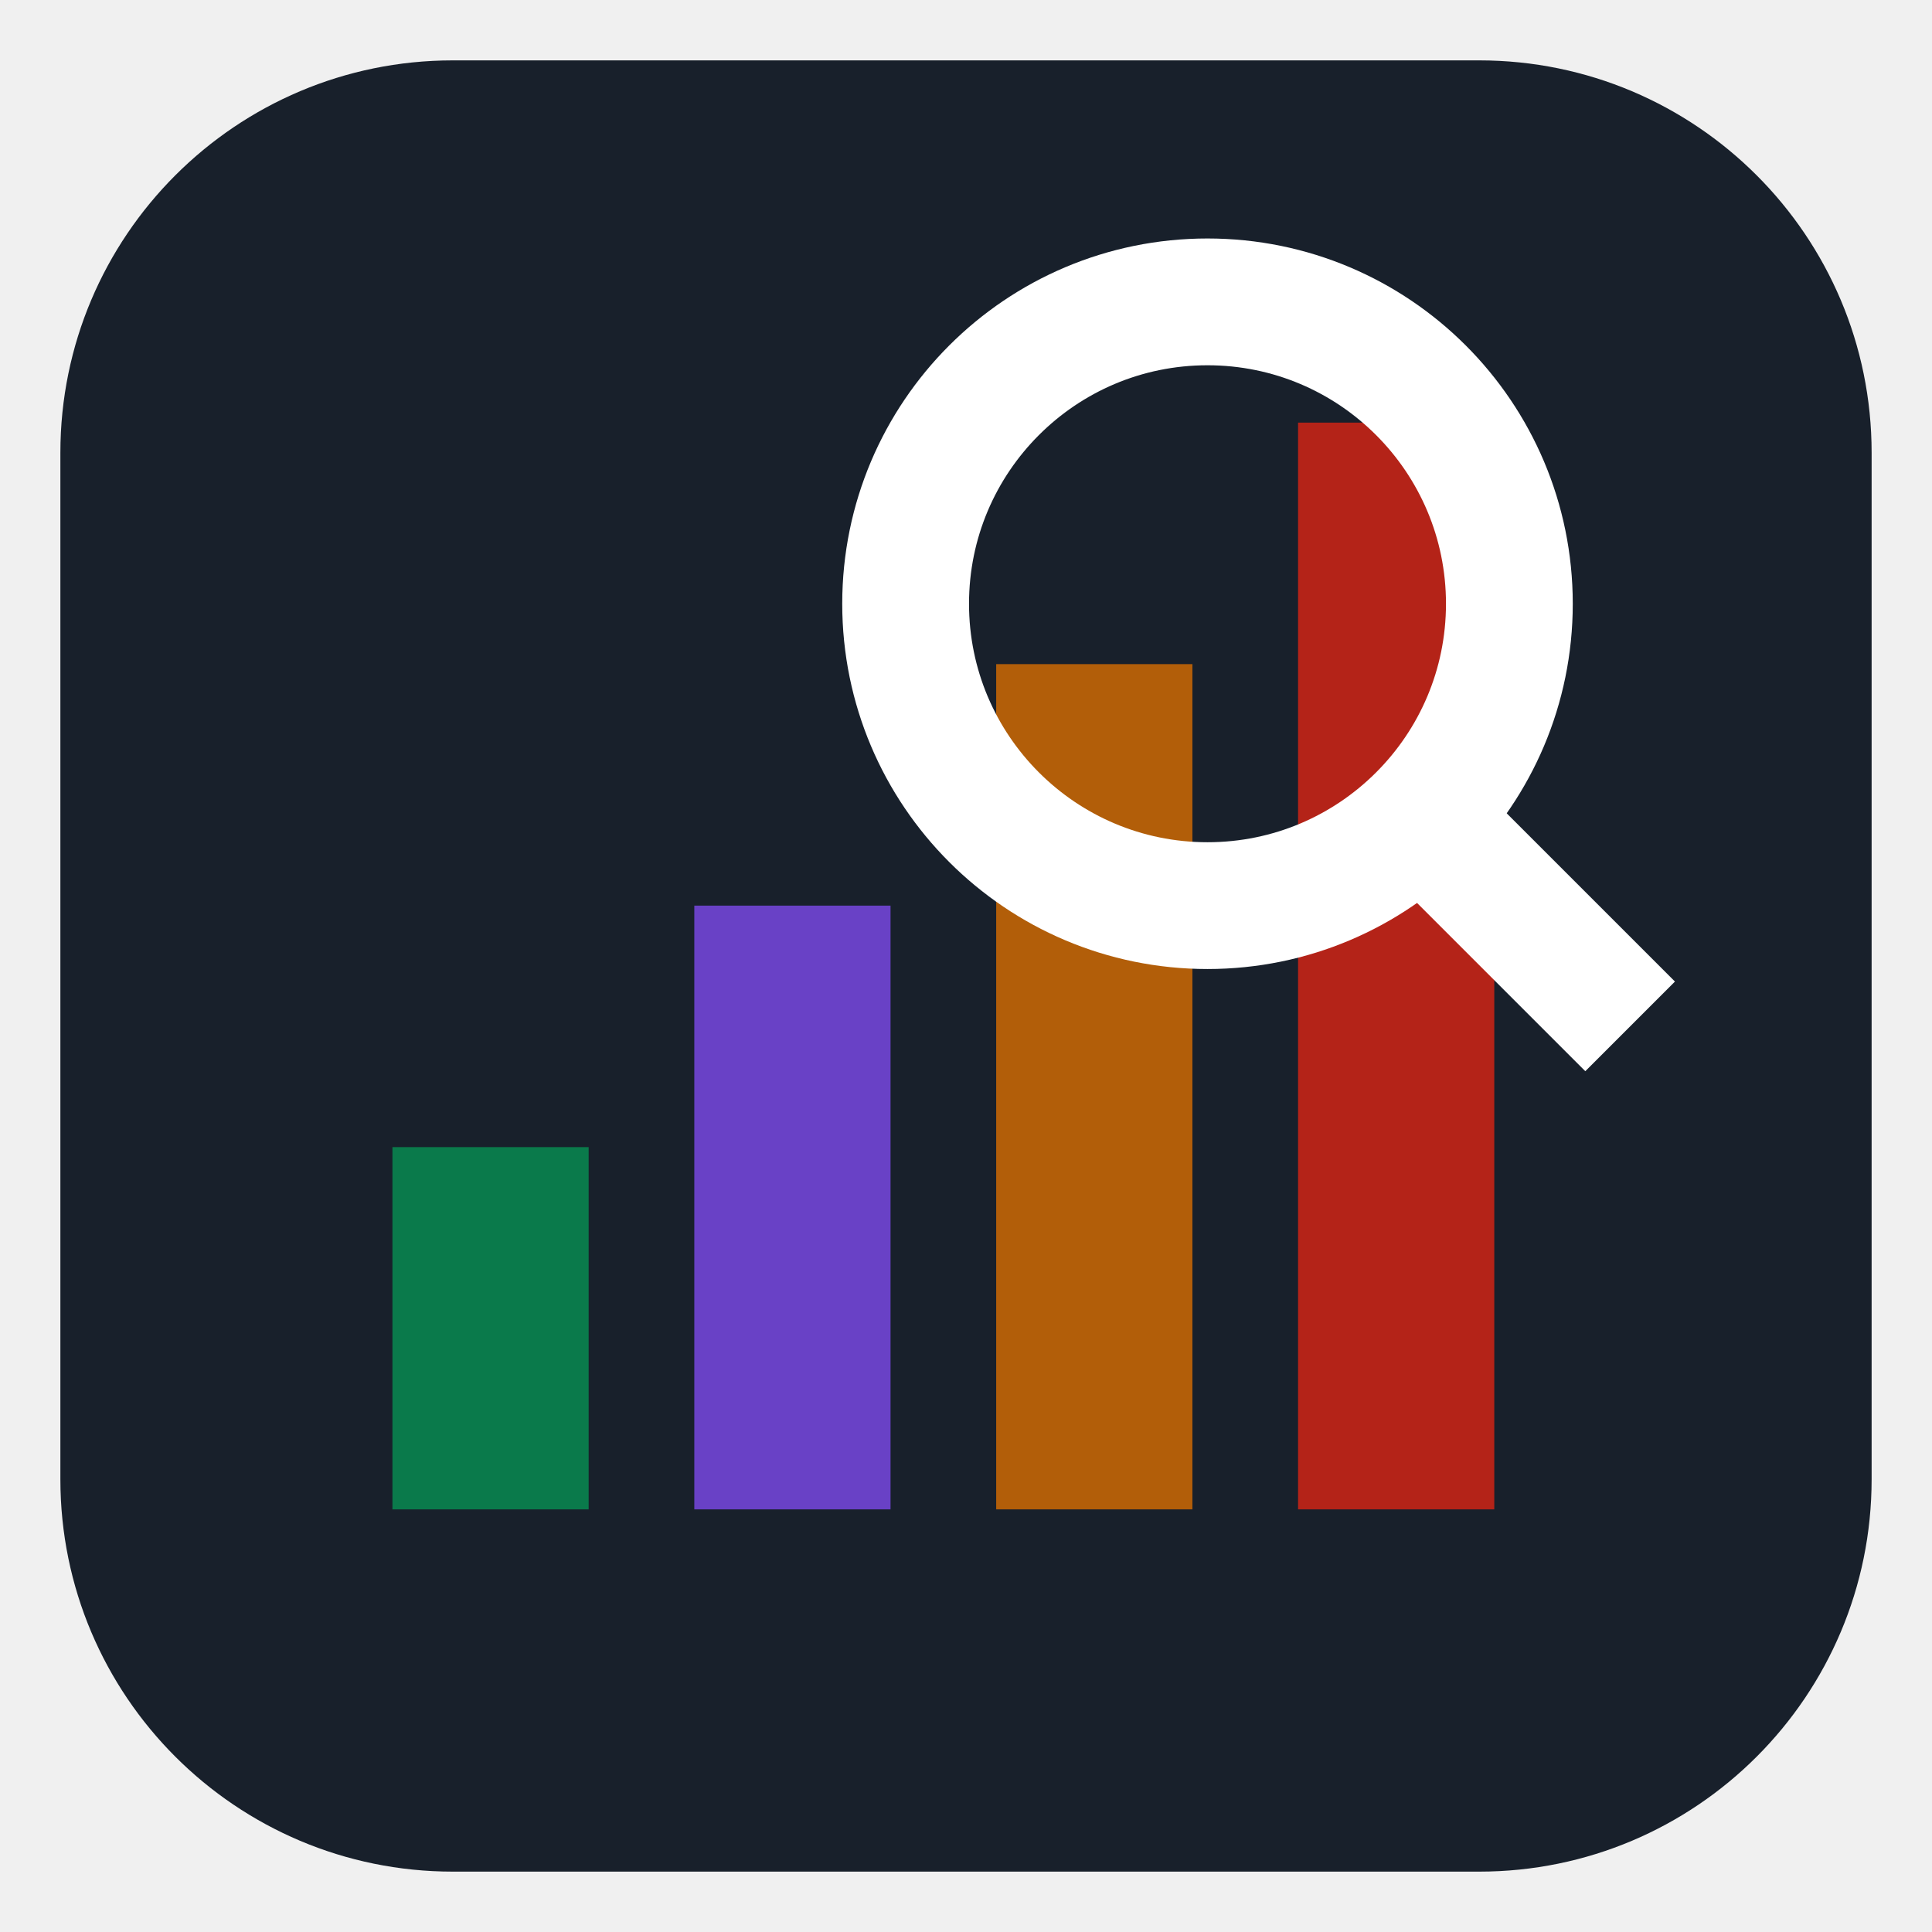
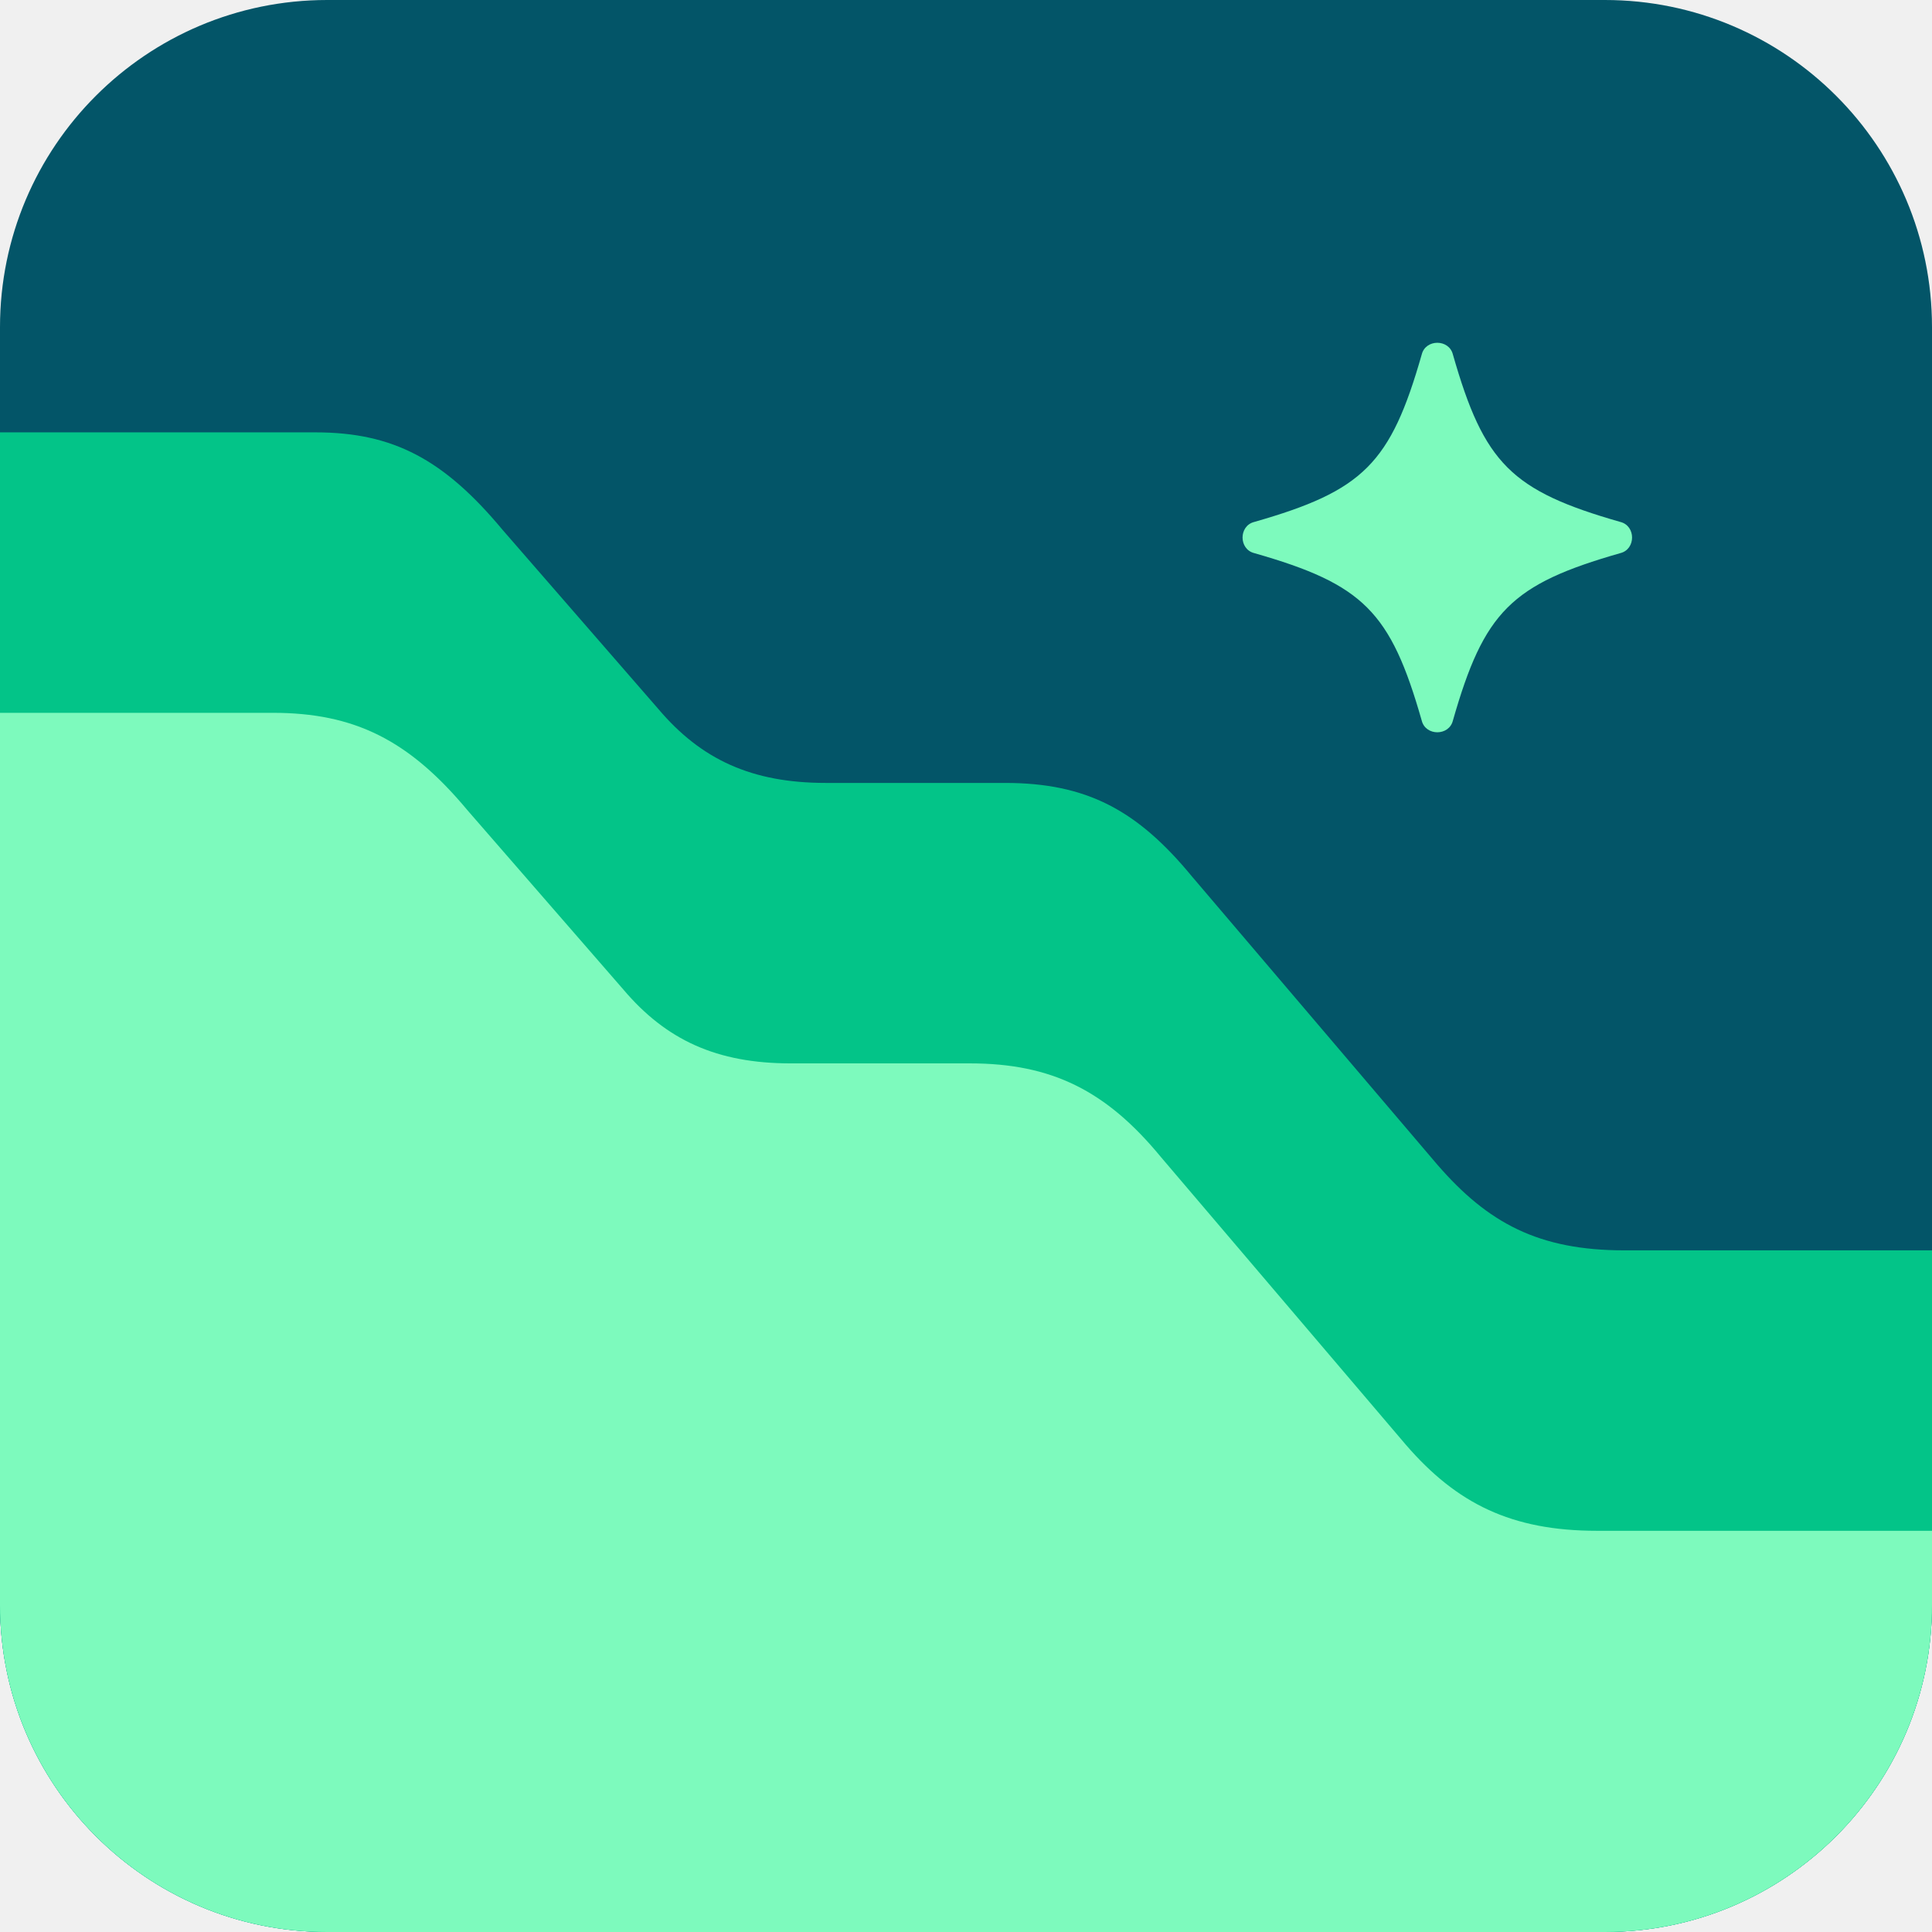
- <svg xmlns="http://www.w3.org/2000/svg" viewBox="0 0 64 64">
-   <rect x="2" y="2" width="60" height="60" rx="13" fill="#18202B" />
-   <rect x="13" y="38" width="6.5" height="12" fill="#0A7A4B" />
-   <rect x="23" y="30" width="6.5" height="20" fill="#6941C6" />
-   <rect x="33" y="22" width="6.5" height="28" fill="#B25E09" />
-   <rect x="43" y="14" width="6.5" height="36" fill="#B42318" />
-   <circle cx="40" cy="20" r="10" fill="none" stroke="#FFFFFF" stroke-width="4.2" />
-   <line x1="47" y1="27" x2="54" y2="34" stroke="#FFFFFF" stroke-width="4.2" />
+ <svg xmlns="http://www.w3.org/2000/svg" width="496" height="496" viewBox="0 0 496 496" role="img" aria-labelledby="vigil-icon-title">
+   <defs>
+     <clipPath id="vigil-icon-tile">
+       <rect width="496" height="496" rx="84" />
+     </clipPath>
+   </defs>
+   <g clip-path="url(#vigil-icon-tile)">
+     <rect width="496" height="496" fill="#035568" />
+     <path fill="#03C488" d="       M 0 111 H 81       C 101 111 114 118 129 136       L 169 182       C 180 195 193 201 212 201       H 258       C 279 201 292 208 306 225       L 369 299       C 382 314 395 321 417 321       H 496 V 496 H 0 Z" />
+     <path fill="#7DFABD" d="       M 0 183 H 70       C 91 183 105 190 120 208       L 160 254       C 171 267 184 273 203 273       H 249       C 270 273 284 280 298 297       L 361 371       C 374 386 388 393 410 393       H 496 V 496 H 0 Z" />
+     <path fill="#7DFABD" d="       M 365 91       C 366 87 372 87 373 91       C 381 119 388 126 416 134       C 420 135 420 141 416 142       C 388 150 381 157 373 185       C 372 189 366 189 365 185       C 357 157 350 150 322 142       C 318 141 318 135 322 134       C 350 126 357 119 365 91 Z" />
+   </g>
</svg>
